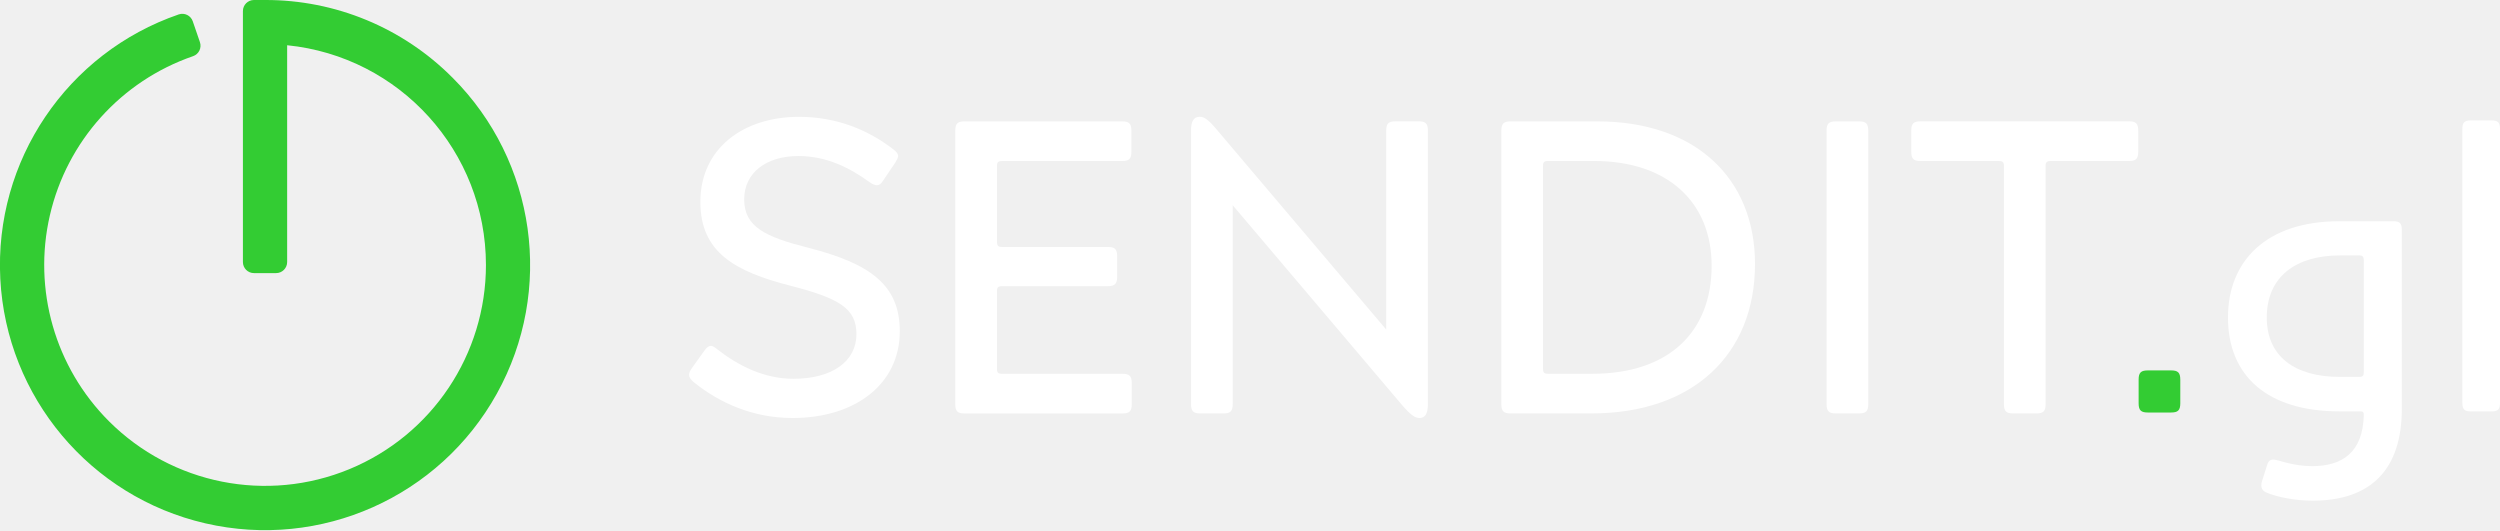
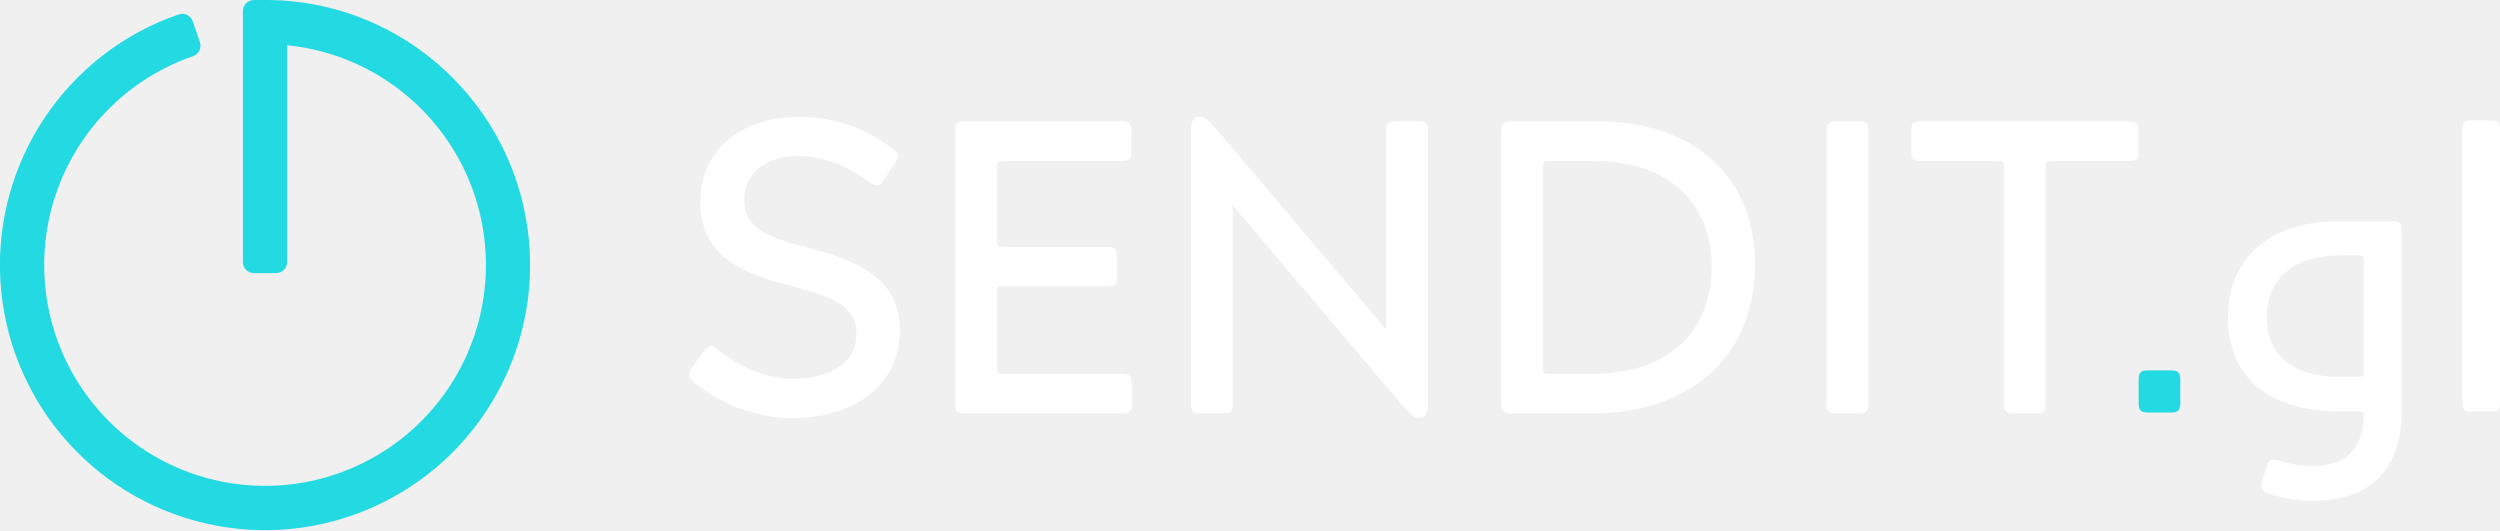
<svg xmlns="http://www.w3.org/2000/svg" viewBox="0 0 2145.32 454.87">
  <defs>
-     <style>.cls-1{fill:#3c3;}.cls-2{fill:#fff;}</style>
+     <style>.cls-1{fill:#23d9e2;}.cls-2{fill:#fff;}</style>
  </defs>
  <g id="Vrstva_2" data-name="Vrstva 2">
    <g id="Layer_1" data-name="Layer 1">
      <path class="cls-1" d="M388.26,66.61A225.94,225.94,0,0,0,227.44,0h-9.52a9.48,9.48,0,0,0-9.47,9.48v215.4a9.48,9.48,0,0,0,9.48,9.48h19a9.48,9.48,0,0,0,9.48-9.48V38.82A189.58,189.58,0,0,1,417,227.43a189.53,189.53,0,0,1-323.55,134A189.57,189.57,0,0,1,165.7,48.19a9.48,9.48,0,0,0,5.87-12L165.4,18.23a9.48,9.48,0,0,0-12-5.87,227.48,227.48,0,1,0,234.9,54.26" />
      <path class="cls-2" d="M610,296.77c1.43,0,3.22,1.07,5.37,2.86,18.26,14.32,40.45,25.42,65.51,25.42,33.29,0,54.06-15,54.06-38.31,0-22.2-15-30.79-56.56-41.53C630.73,233,601,216.58,601,173.26c0-46.18,37.23-73,84.49-73,32.58,0,59.43,11.1,81.63,28.28,2.51,2.15,3.58,3.58,3.58,5.37,0,1.43-1.07,3.22-2.51,5.73L757.82,155c-1.79,2.86-3.22,3.94-5.37,3.94-1.43,0-3.58-.72-6.09-2.51-17.18-12.53-37.23-22.55-61.22-22.55-27.57,0-46.54,14.32-46.54,37.23,0,23.63,18.26,32.22,55.13,41.53,53,13.6,78.4,31.86,78.4,71.6,0,45.47-38.31,74.46-92,74.46-34,0-62.65-12.89-84.85-30.79-2.86-2.51-3.94-4.3-3.94-6.09s.72-3.58,2.51-6.09l10.74-15C606.39,298.2,608.18,296.77,610,296.77Z" />
      <path class="cls-2" d="M827.63,104.16H963c5.73,0,7.88,1.79,7.88,7.88V130.3c0,6.09-2.15,7.88-7.88,7.88H859.85c-3.22,0-4.3,1.07-4.3,3.94v65.51c0,3.22,1.07,4.3,4.3,4.3h90.93c5.73,0,7.88,1.79,7.88,7.88v17.9c0,5.73-2.15,7.88-7.88,7.88H859.85c-3.22,0-4.3,1.07-4.3,3.94v67.31c0,2.86,1.07,3.94,4.3,3.94H963.31c5.73,0,7.88,1.79,7.88,7.88v18.26c0,6.09-2.15,7.88-7.88,7.88H827.63c-5.73,0-7.88-1.79-7.88-7.88V112C819.75,106,821.9,104.16,827.63,104.16Z" />
      <path class="cls-2" d="M1029.53,100.22c3.94,0,7.52,2.51,14.68,11.1l145.35,171.48V112c0-6.09,2.15-7.88,7.88-7.88h20c5.73,0,7.88,1.79,7.88,7.88V346.89c0,8.23-2.51,11.81-7.16,11.81-3.94,0-7.52-2.51-15-11.1L1057.82,176.12V346.89c0,6.09-2.15,7.88-7.88,7.88h-20c-5.73,0-7.88-1.79-7.88-7.88V112C1022,103.8,1024.52,100.22,1029.53,100.22Z" />
      <path class="cls-2" d="M1296.24,104.16h74.46c84.13,0,135.32,48.69,135.32,122.44,0,77.69-53.34,128.17-140.34,128.17h-69.45c-5.73,0-7.88-1.79-7.88-7.88V112C1288.36,106,1290.51,104.16,1296.24,104.16ZM1468.8,228c0-54.06-37.23-89.86-101-89.86h-39.38c-3.22,0-4.3,1.07-4.3,3.94V316.82c0,2.86,1.07,3.94,4.3,3.94h37.95C1431.56,320.75,1468.8,285.31,1468.8,228Z" />
      <path class="cls-2" d="M1575.32,104.16h20c5.73,0,7.88,1.79,7.88,7.88V346.89c0,6.09-2.15,7.88-7.88,7.88h-20c-5.73,0-7.88-1.79-7.88-7.88V112C1567.44,106,1569.59,104.16,1575.32,104.16Z" />
      <path class="cls-2" d="M1715.29,138.17H1648c-5.73,0-7.88-1.79-7.88-7.88V112c0-6.09,2.15-7.88,7.88-7.88h179c5.73,0,7.88,1.79,7.88,7.88V130.3c0,6.09-2.15,7.88-7.88,7.88h-67.3c-3.22,0-4.3,1.07-4.3,3.94V346.89c0,6.09-2.15,7.88-7.88,7.88h-20c-5.73,0-7.88-1.79-7.88-7.88V142.11C1719.59,139.25,1718.52,138.17,1715.29,138.17Z" />
      <path class="cls-2" d="M1950.85,394.35c4,0,16,5.66,33.3,5.66,25.64,0,43.62-11.65,44.29-44,0-2-.67-3-2.33-3h-18.65c-61.6,0-95.57-30.3-95.57-80.58,0-48.28,32.63-82.58,95.57-82.58h46.29c5.33,0,7.33,1.67,7.33,7.33V350.73c0,52.28-26.64,78.92-76.59,78.92-14.65,0-30.3-3-39.63-7-3-1.33-4.33-3.33-4.33-6a11.47,11.47,0,0,1,.33-3l4.33-13.65C1946.19,396.35,1947.52,394.35,1950.85,394.35Zm77.59-74.92V223.19c0-2.66-1-4-3.66-4h-17c-37.3,0-62.6,18-62.6,53.28,0,33.63,24.31,50.95,62.6,50.95h17C2027.44,323.42,2028.44,322.43,2028.44,319.43Z" />
      <path class="cls-2" d="M2120.35,103.32H2138c5.33,0,7.33,1.67,7.33,7.33V345.73c0,5.66-2,7.33-7.33,7.33h-17.65c-5.33,0-7.33-1.67-7.33-7.33V110.64C2113,105,2115,103.32,2120.35,103.32Z" />
      <path class="cls-1" d="M1843.09,317.86h20c5.73,0,7.88,1.79,7.88,7.88V346.1c0,6.09-2.15,7.88-7.88,7.88h-20c-5.73,0-7.88-1.79-7.88-7.88V325.73C1835.21,319.65,1837.36,317.86,1843.09,317.86Z" />
    </g>
  </g>
</svg>
